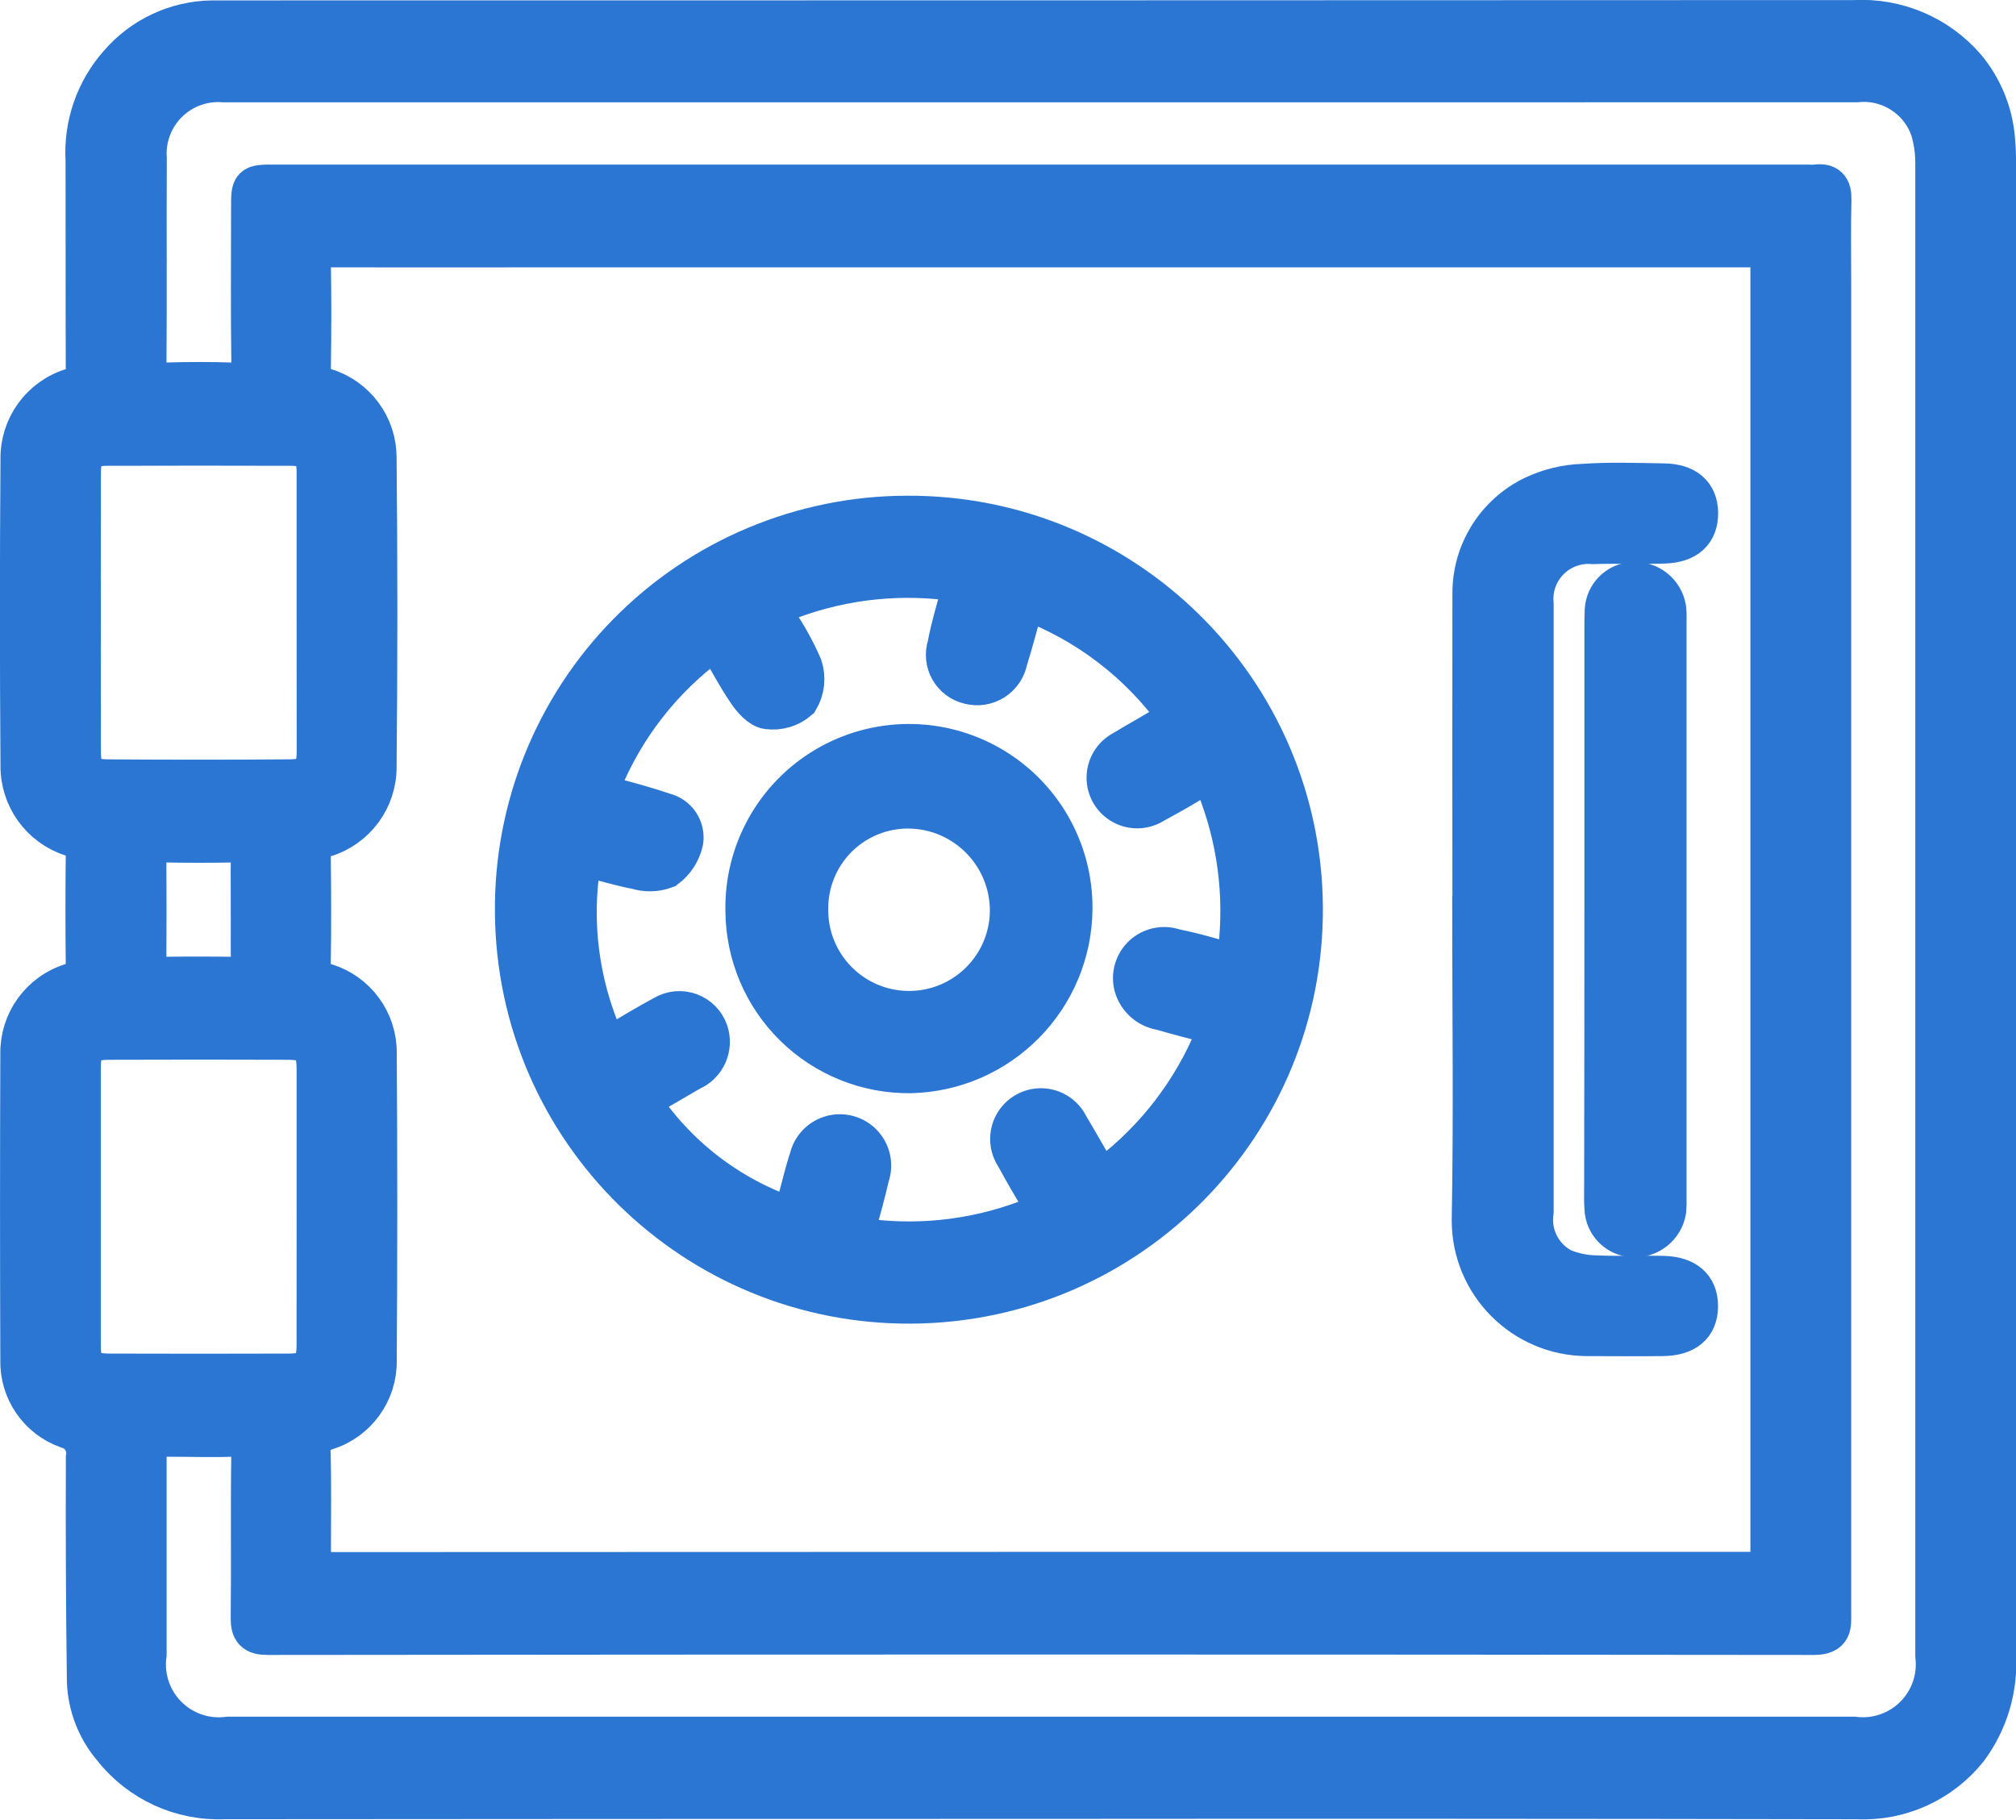
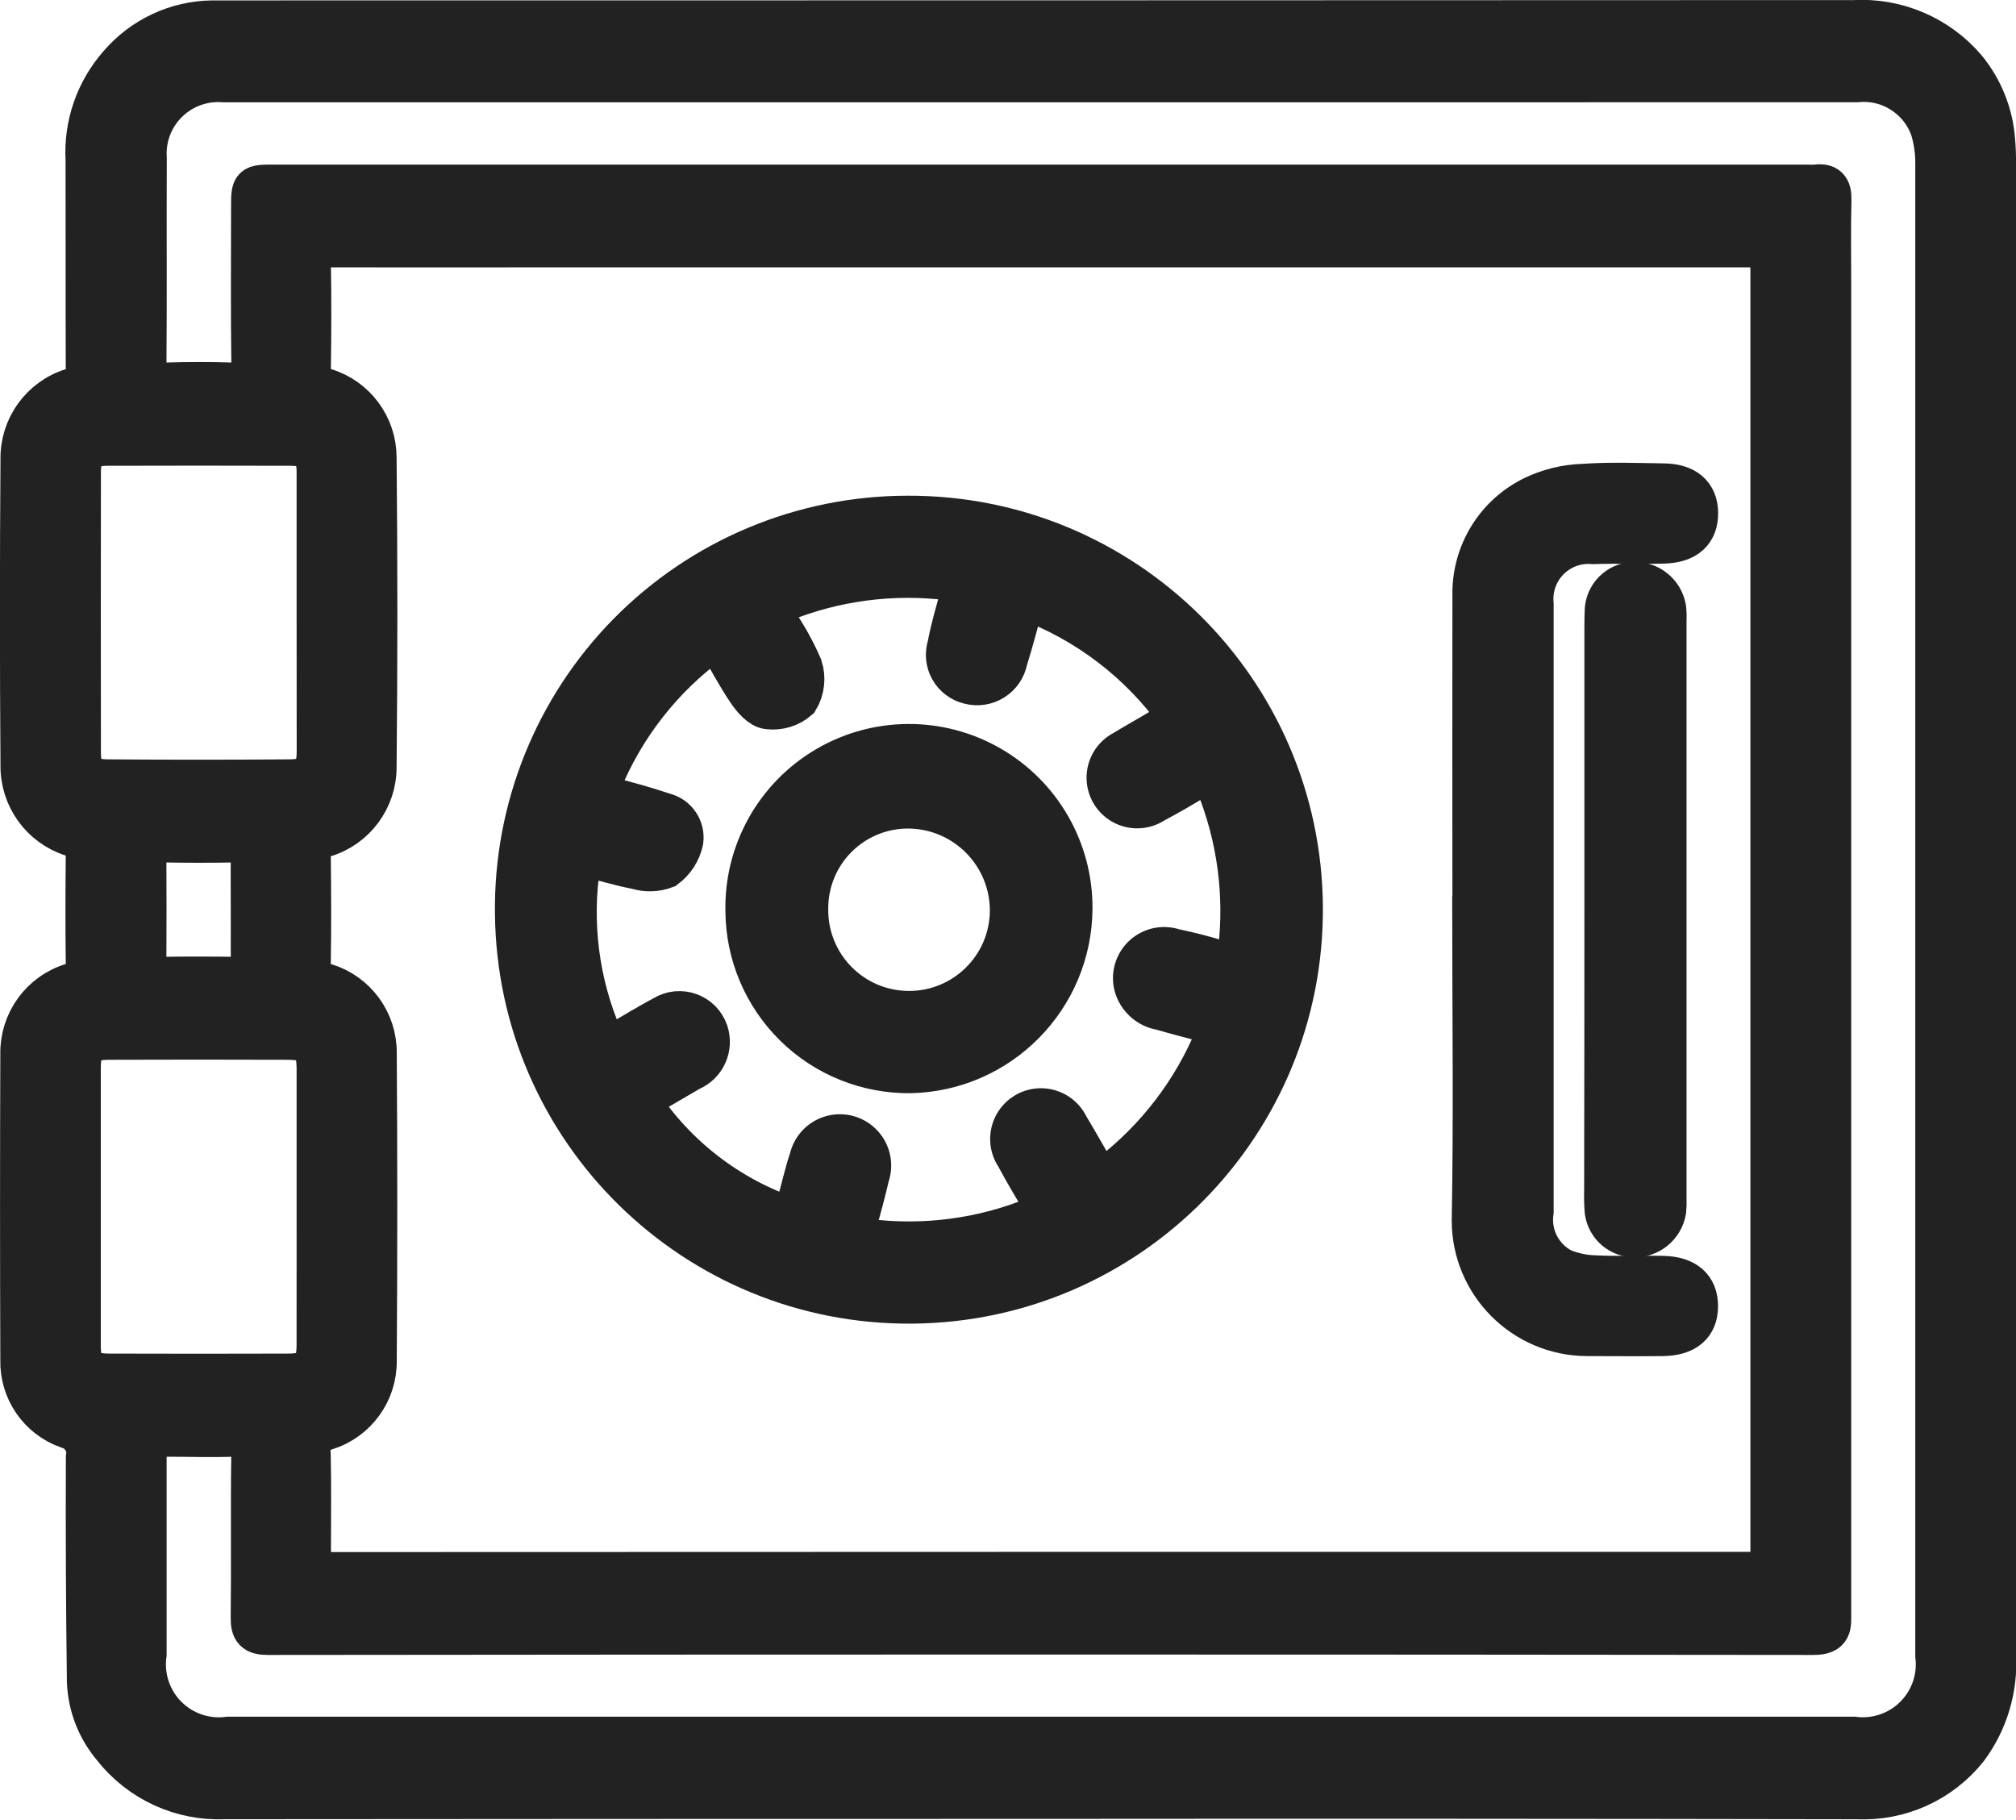
<svg xmlns="http://www.w3.org/2000/svg" width="49.521" height="44.688" viewBox="0 0 49.521 44.688">
  <g transform="translate(-825.114 -237.029)">
-     <path d="M850.665,281.209q-10.015,0-20.031.008a3.3,3.3,0,0,1-2.741-1.254,2.655,2.655,0,0,1-.636-1.631q-.036-2.75-.025-5.5a.635.635,0,0,0-.455-.719,1.728,1.728,0,0,1-1.155-1.679q-.014-3.758,0-7.516a1.776,1.776,0,0,1,1.255-1.731.464.464,0,0,0,.352-.509q-.014-1.3,0-2.6a.469.469,0,0,0-.353-.51,1.8,1.8,0,0,1-1.25-1.74q-.028-3.758,0-7.516a1.785,1.785,0,0,1,1.25-1.737.48.48,0,0,0,.353-.544c-.006-1.692,0-3.384-.005-5.075a3.269,3.269,0,0,1,.818-2.351,3.066,3.066,0,0,1,2.281-1.066q.465,0,.93,0,19.7,0,39.4-.008A3.37,3.37,0,0,1,873.4,238.7a3.156,3.156,0,0,1,.713,1.768,5.765,5.765,0,0,1,.022.619q0,18.287,0,36.574a3.518,3.518,0,0,1-.689,2.327,3.274,3.274,0,0,1-2.712,1.23Q860.7,281.2,850.665,281.209Zm.026-5.559h17.32c.6,0,.6,0,.6-.584q0-15.693,0-31.386c0-.583,0-.584-.6-.584H838.717c-1.847,0-3.694.005-5.541,0-.313,0-.439.1-.434.421.015.852.012,1.7,0,2.557a.459.459,0,0,0,.36.5,1.772,1.772,0,0,1,1.254,1.7q.038,3.8,0,7.591a1.787,1.787,0,0,1-1.273,1.723.465.465,0,0,0-.343.518c.01.852.013,1.705,0,2.557a.486.486,0,0,0,.377.531,1.765,1.765,0,0,1,1.243,1.7q.026,3.776,0,7.552a1.756,1.756,0,0,1-1.231,1.707.536.536,0,0,0-.391.606c.017.762.005,1.524.006,2.286,0,.609,0,.61.623.61Zm-.008-36.608h-6.161q-6.956,0-13.911,0a1.766,1.766,0,0,0-1.9,1.881c-.008,1.692.006,3.384-.008,5.076,0,.352.137.446.46.436.555-.017,1.111-.019,1.666,0,.348.012.474-.1.468-.467-.019-1.278-.007-2.557-.007-3.836,0-.56,0-.56.565-.56h37.664a1.442,1.442,0,0,0,.194,0c.284-.04.388.071.38.365-.018.7-.006,1.395-.006,2.092q0,16.314,0,32.627c0,.3.038.526-.419.526q-18.987-.021-37.975,0c-.326,0-.416-.1-.412-.416.016-1.33-.006-2.661.014-3.991.005-.367-.13-.474-.472-.462-.516.018-1.033,0-1.55,0-.564,0-.566,0-.566.552q0,2.4,0,4.8a1.8,1.8,0,0,0,2.025,2.033h39.912a1.8,1.8,0,0,0,2.017-2q0-18.329,0-36.657a2.867,2.867,0,0,0-.12-.837,1.742,1.742,0,0,0-1.82-1.163ZM832.9,252.113c0-1.161,0-2.322,0-3.483,0-.493-.164-.658-.648-.659q-2.245-.007-4.49,0c-.511,0-.669.16-.669.677q-.005,3.425,0,6.85c0,.514.149.68.667.684q2.225.017,4.451,0c.542,0,.689-.166.691-.7C832.9,254.358,832.9,253.235,832.9,252.113Zm0,14.584q0-1.684,0-3.367c0-.624-.132-.766-.739-.768q-2.167-.008-4.335,0c-.6,0-.735.142-.736.732q0,3.387,0,6.774c0,.556.152.709.717.711q2.187.007,4.374,0c.562,0,.716-.158.718-.713C832.9,268.941,832.9,267.819,832.9,266.7Zm-1.616-7.317c0-.439-.007-.878,0-1.317.005-.235-.058-.356-.325-.35-.645.014-1.291.012-1.937,0-.236,0-.322.09-.321.318q.007,1.336,0,2.673c0,.217.061.334.309.33.658-.011,1.317-.009,1.976,0,.218,0,.3-.085.3-.3C831.279,260.283,831.284,259.831,831.285,259.379Z" fill="#2a76d2" stroke="#2a76d2" stroke-width="1" />
-     <path d="M913.7,316.1a9.669,9.669,0,1,1-9.618,9.762A9.638,9.638,0,0,1,913.7,316.1Zm-2.819,17.248c.043-.124.094-.253.132-.386.1-.359.182-.727.3-1.079a.761.761,0,1,1,1.459.425c-.092.4-.2.8-.316,1.2-.065.229,0,.319.246.352a8.229,8.229,0,0,0,4.174-.549c.21-.083.249-.189.136-.38-.218-.366-.434-.733-.636-1.108a.747.747,0,1,1,1.293-.739c.22.365.429.736.641,1.105.093.162.2.226.368.089a8.255,8.255,0,0,0,2.6-3.4c.076-.189.035-.286-.167-.335-.388-.1-.775-.2-1.158-.312a.822.822,0,0,1-.663-.58.756.756,0,0,1,.969-.917,12.36,12.36,0,0,1,1.2.313c.251.075.353,0,.383-.256a8.3,8.3,0,0,0-.546-4.1c-.1-.26-.221-.308-.458-.159-.35.219-.71.423-1.073.618a.744.744,0,1,1-.752-1.282c.329-.2.67-.389,1-.587.116-.069.223-.154.36-.249a8.029,8.029,0,0,0-3.785-2.894c-.149.532-.27,1.017-.421,1.493a.754.754,0,0,1-.936.591.732.732,0,0,1-.529-.935c.077-.417.2-.826.31-1.237.064-.237.014-.343-.258-.377a8.275,8.275,0,0,0-4.137.543c-.271.107-.251.233-.129.436a6.641,6.641,0,0,1,.638,1.147.989.989,0,0,1-.091.811.953.953,0,0,1-.75.226c-.182-.019-.379-.248-.5-.429-.27-.4-.5-.836-.735-1.246a.616.616,0,0,0-.163.042,8.085,8.085,0,0,0-2.7,3.468c-.082.2-.012.278.18.329.461.123.922.246,1.374.4a.614.614,0,0,1,.46.683,1.118,1.118,0,0,1-.43.665,1.084,1.084,0,0,1-.706.021c-.439-.084-.868-.217-1.308-.331a.826.826,0,0,0-.078.171,7.783,7.783,0,0,0,.545,4.318c.083.2.2.2.367.106.378-.223.754-.451,1.14-.658a.74.74,0,0,1,1.081.393.768.768,0,0,1-.433.957c-.417.247-.838.487-1.252.727A7.208,7.208,0,0,0,910.885,333.35Z" transform="translate(-66.31 -66.394)" fill="#2a76d2" stroke="#2a76d2" stroke-width="1" />
-     <path d="M1055.715,321.341c0-2.583-.005-5.167,0-7.75a2.642,2.642,0,0,1,1.494-2.406,3.052,3.052,0,0,1,1.224-.295c.655-.047,1.317-.02,1.975-.011.539.007.827.261.834.708.008.472-.27.736-.831.753-.581.017-1.163-.006-1.743.013a1.361,1.361,0,0,0-1.466,1.486c0,.026,0,.052,0,.078q0,7.42,0,14.841a1.359,1.359,0,0,0,.705,1.4,2.227,2.227,0,0,0,.819.175c.554.027,1.111,0,1.666.013s.85.271.848.738-.295.717-.86.724c-.62.007-1.24,0-1.86,0a2.834,2.834,0,0,1-2.822-2.832c.047-2.544.012-5.089.012-7.633Z" transform="translate(-194.424 -61.967)" fill="#2a76d2" stroke="#2a76d2" stroke-width="1" />
-     <path d="M1076.705,334.6q0-3.428,0-6.857c0-.155,0-.31.007-.465a.724.724,0,0,1,.693-.7.77.77,0,0,1,.8.64,2.024,2.024,0,0,1,.009.309q0,7.089,0,14.178a2.089,2.089,0,0,1-.008.309.773.773,0,0,1-.8.644.725.725,0,0,1-.7-.7c-.014-.193-.007-.387-.007-.581Q1076.705,337.99,1076.705,334.6Z" transform="translate(-212.172 -75.245)" fill="#2a76d2" stroke="#2a76d2" stroke-width="1" />
-     <path d="M940.584,356.621a4.009,4.009,0,1,1,8.017-.052,4.062,4.062,0,0,1-3.97,4.029A4,4,0,0,1,940.584,356.621Zm1.526-.049a2.485,2.485,0,0,0,4.97.058,2.518,2.518,0,0,0-2.485-2.533A2.458,2.458,0,0,0,942.11,356.572Z" transform="translate(-97.151 -97.215)" fill="#2a76d2" stroke="#2a76d2" stroke-width="1" />
+     <path d="M850.665,281.209q-10.015,0-20.031.008a3.3,3.3,0,0,1-2.741-1.254,2.655,2.655,0,0,1-.636-1.631q-.036-2.75-.025-5.5a.635.635,0,0,0-.455-.719,1.728,1.728,0,0,1-1.155-1.679q-.014-3.758,0-7.516a1.776,1.776,0,0,1,1.255-1.731.464.464,0,0,0,.352-.509q-.014-1.3,0-2.6a.469.469,0,0,0-.353-.51,1.8,1.8,0,0,1-1.25-1.74q-.028-3.758,0-7.516a1.785,1.785,0,0,1,1.25-1.737.48.48,0,0,0,.353-.544c-.006-1.692,0-3.384-.005-5.075a3.269,3.269,0,0,1,.818-2.351,3.066,3.066,0,0,1,2.281-1.066q.465,0,.93,0,19.7,0,39.4-.008A3.37,3.37,0,0,1,873.4,238.7a3.156,3.156,0,0,1,.713,1.768,5.765,5.765,0,0,1,.022.619q0,18.287,0,36.574a3.518,3.518,0,0,1-.689,2.327,3.274,3.274,0,0,1-2.712,1.23Q860.7,281.2,850.665,281.209Zm.026-5.559h17.32c.6,0,.6,0,.6-.584q0-15.693,0-31.386c0-.583,0-.584-.6-.584H838.717c-1.847,0-3.694.005-5.541,0-.313,0-.439.1-.434.421.015.852.012,1.7,0,2.557a.459.459,0,0,0,.36.5,1.772,1.772,0,0,1,1.254,1.7q.038,3.8,0,7.591a1.787,1.787,0,0,1-1.273,1.723.465.465,0,0,0-.343.518c.01.852.013,1.705,0,2.557a.486.486,0,0,0,.377.531,1.765,1.765,0,0,1,1.243,1.7q.026,3.776,0,7.552a1.756,1.756,0,0,1-1.231,1.707.536.536,0,0,0-.391.606c.017.762.005,1.524.006,2.286,0,.609,0,.61.623.61Zm-.008-36.608h-6.161q-6.956,0-13.911,0a1.766,1.766,0,0,0-1.9,1.881c-.008,1.692.006,3.384-.008,5.076,0,.352.137.446.46.436.555-.017,1.111-.019,1.666,0,.348.012.474-.1.468-.467-.019-1.278-.007-2.557-.007-3.836,0-.56,0-.56.565-.56h37.664a1.442,1.442,0,0,0,.194,0c.284-.04.388.071.38.365-.018.7-.006,1.395-.006,2.092q0,16.314,0,32.627c0,.3.038.526-.419.526q-18.987-.021-37.975,0c-.326,0-.416-.1-.412-.416.016-1.33-.006-2.661.014-3.991.005-.367-.13-.474-.472-.462-.516.018-1.033,0-1.55,0-.564,0-.566,0-.566.552q0,2.4,0,4.8a1.8,1.8,0,0,0,2.025,2.033h39.912a1.8,1.8,0,0,0,2.017-2q0-18.329,0-36.657a2.867,2.867,0,0,0-.12-.837,1.742,1.742,0,0,0-1.82-1.163ZM832.9,252.113c0-1.161,0-2.322,0-3.483,0-.493-.164-.658-.648-.659q-2.245-.007-4.49,0c-.511,0-.669.16-.669.677q-.005,3.425,0,6.85c0,.514.149.68.667.684q2.225.017,4.451,0c.542,0,.689-.166.691-.7C832.9,254.358,832.9,253.235,832.9,252.113Zm0,14.584q0-1.684,0-3.367c0-.624-.132-.766-.739-.768q-2.167-.008-4.335,0c-.6,0-.735.142-.736.732q0,3.387,0,6.774c0,.556.152.709.717.711q2.187.007,4.374,0c.562,0,.716-.158.718-.713C832.9,268.941,832.9,267.819,832.9,266.7Zm-1.616-7.317c0-.439-.007-.878,0-1.317.005-.235-.058-.356-.325-.35-.645.014-1.291.012-1.937,0-.236,0-.322.09-.321.318q.007,1.336,0,2.673c0,.217.061.334.309.33.658-.011,1.317-.009,1.976,0,.218,0,.3-.085.3-.3C831.279,260.283,831.284,259.831,831.285,259.379Z" fill="#222222" stroke="#222222" stroke-width="1" />
+     <path d="M913.7,316.1a9.669,9.669,0,1,1-9.618,9.762A9.638,9.638,0,0,1,913.7,316.1Zm-2.819,17.248c.043-.124.094-.253.132-.386.1-.359.182-.727.3-1.079a.761.761,0,1,1,1.459.425c-.092.4-.2.8-.316,1.2-.065.229,0,.319.246.352a8.229,8.229,0,0,0,4.174-.549c.21-.083.249-.189.136-.38-.218-.366-.434-.733-.636-1.108a.747.747,0,1,1,1.293-.739c.22.365.429.736.641,1.105.093.162.2.226.368.089a8.255,8.255,0,0,0,2.6-3.4c.076-.189.035-.286-.167-.335-.388-.1-.775-.2-1.158-.312a.822.822,0,0,1-.663-.58.756.756,0,0,1,.969-.917,12.36,12.36,0,0,1,1.2.313c.251.075.353,0,.383-.256a8.3,8.3,0,0,0-.546-4.1c-.1-.26-.221-.308-.458-.159-.35.219-.71.423-1.073.618a.744.744,0,1,1-.752-1.282c.329-.2.67-.389,1-.587.116-.069.223-.154.36-.249a8.029,8.029,0,0,0-3.785-2.894c-.149.532-.27,1.017-.421,1.493a.754.754,0,0,1-.936.591.732.732,0,0,1-.529-.935c.077-.417.2-.826.31-1.237.064-.237.014-.343-.258-.377a8.275,8.275,0,0,0-4.137.543c-.271.107-.251.233-.129.436a6.641,6.641,0,0,1,.638,1.147.989.989,0,0,1-.091.811.953.953,0,0,1-.75.226c-.182-.019-.379-.248-.5-.429-.27-.4-.5-.836-.735-1.246a.616.616,0,0,0-.163.042,8.085,8.085,0,0,0-2.7,3.468c-.082.2-.012.278.18.329.461.123.922.246,1.374.4a.614.614,0,0,1,.46.683,1.118,1.118,0,0,1-.43.665,1.084,1.084,0,0,1-.706.021c-.439-.084-.868-.217-1.308-.331a.826.826,0,0,0-.078.171,7.783,7.783,0,0,0,.545,4.318c.083.2.2.2.367.106.378-.223.754-.451,1.14-.658a.74.74,0,0,1,1.081.393.768.768,0,0,1-.433.957c-.417.247-.838.487-1.252.727A7.208,7.208,0,0,0,910.885,333.35Z" transform="translate(-66.31 -66.394)" fill="#222222" stroke="#222222" stroke-width="1" />
+     <path d="M1055.715,321.341c0-2.583-.005-5.167,0-7.75a2.642,2.642,0,0,1,1.494-2.406,3.052,3.052,0,0,1,1.224-.295c.655-.047,1.317-.02,1.975-.011.539.007.827.261.834.708.008.472-.27.736-.831.753-.581.017-1.163-.006-1.743.013a1.361,1.361,0,0,0-1.466,1.486c0,.026,0,.052,0,.078q0,7.42,0,14.841a1.359,1.359,0,0,0,.705,1.4,2.227,2.227,0,0,0,.819.175c.554.027,1.111,0,1.666.013s.85.271.848.738-.295.717-.86.724c-.62.007-1.24,0-1.86,0a2.834,2.834,0,0,1-2.822-2.832c.047-2.544.012-5.089.012-7.633Z" transform="translate(-194.424 -61.967)" fill="#222222" stroke="#222222" stroke-width="1" />
+     <path d="M1076.705,334.6q0-3.428,0-6.857c0-.155,0-.31.007-.465a.724.724,0,0,1,.693-.7.77.77,0,0,1,.8.64,2.024,2.024,0,0,1,.009.309q0,7.089,0,14.178a2.089,2.089,0,0,1-.008.309.773.773,0,0,1-.8.644.725.725,0,0,1-.7-.7c-.014-.193-.007-.387-.007-.581Q1076.705,337.99,1076.705,334.6Z" transform="translate(-212.172 -75.245)" fill="#222222" stroke="#222222" stroke-width="1" />
+     <path d="M940.584,356.621a4.009,4.009,0,1,1,8.017-.052,4.062,4.062,0,0,1-3.97,4.029A4,4,0,0,1,940.584,356.621Zm1.526-.049a2.485,2.485,0,0,0,4.97.058,2.518,2.518,0,0,0-2.485-2.533A2.458,2.458,0,0,0,942.11,356.572Z" transform="translate(-97.151 -97.215)" fill="#222222" stroke="#222222" stroke-width="1" />
  </g>
</svg>
